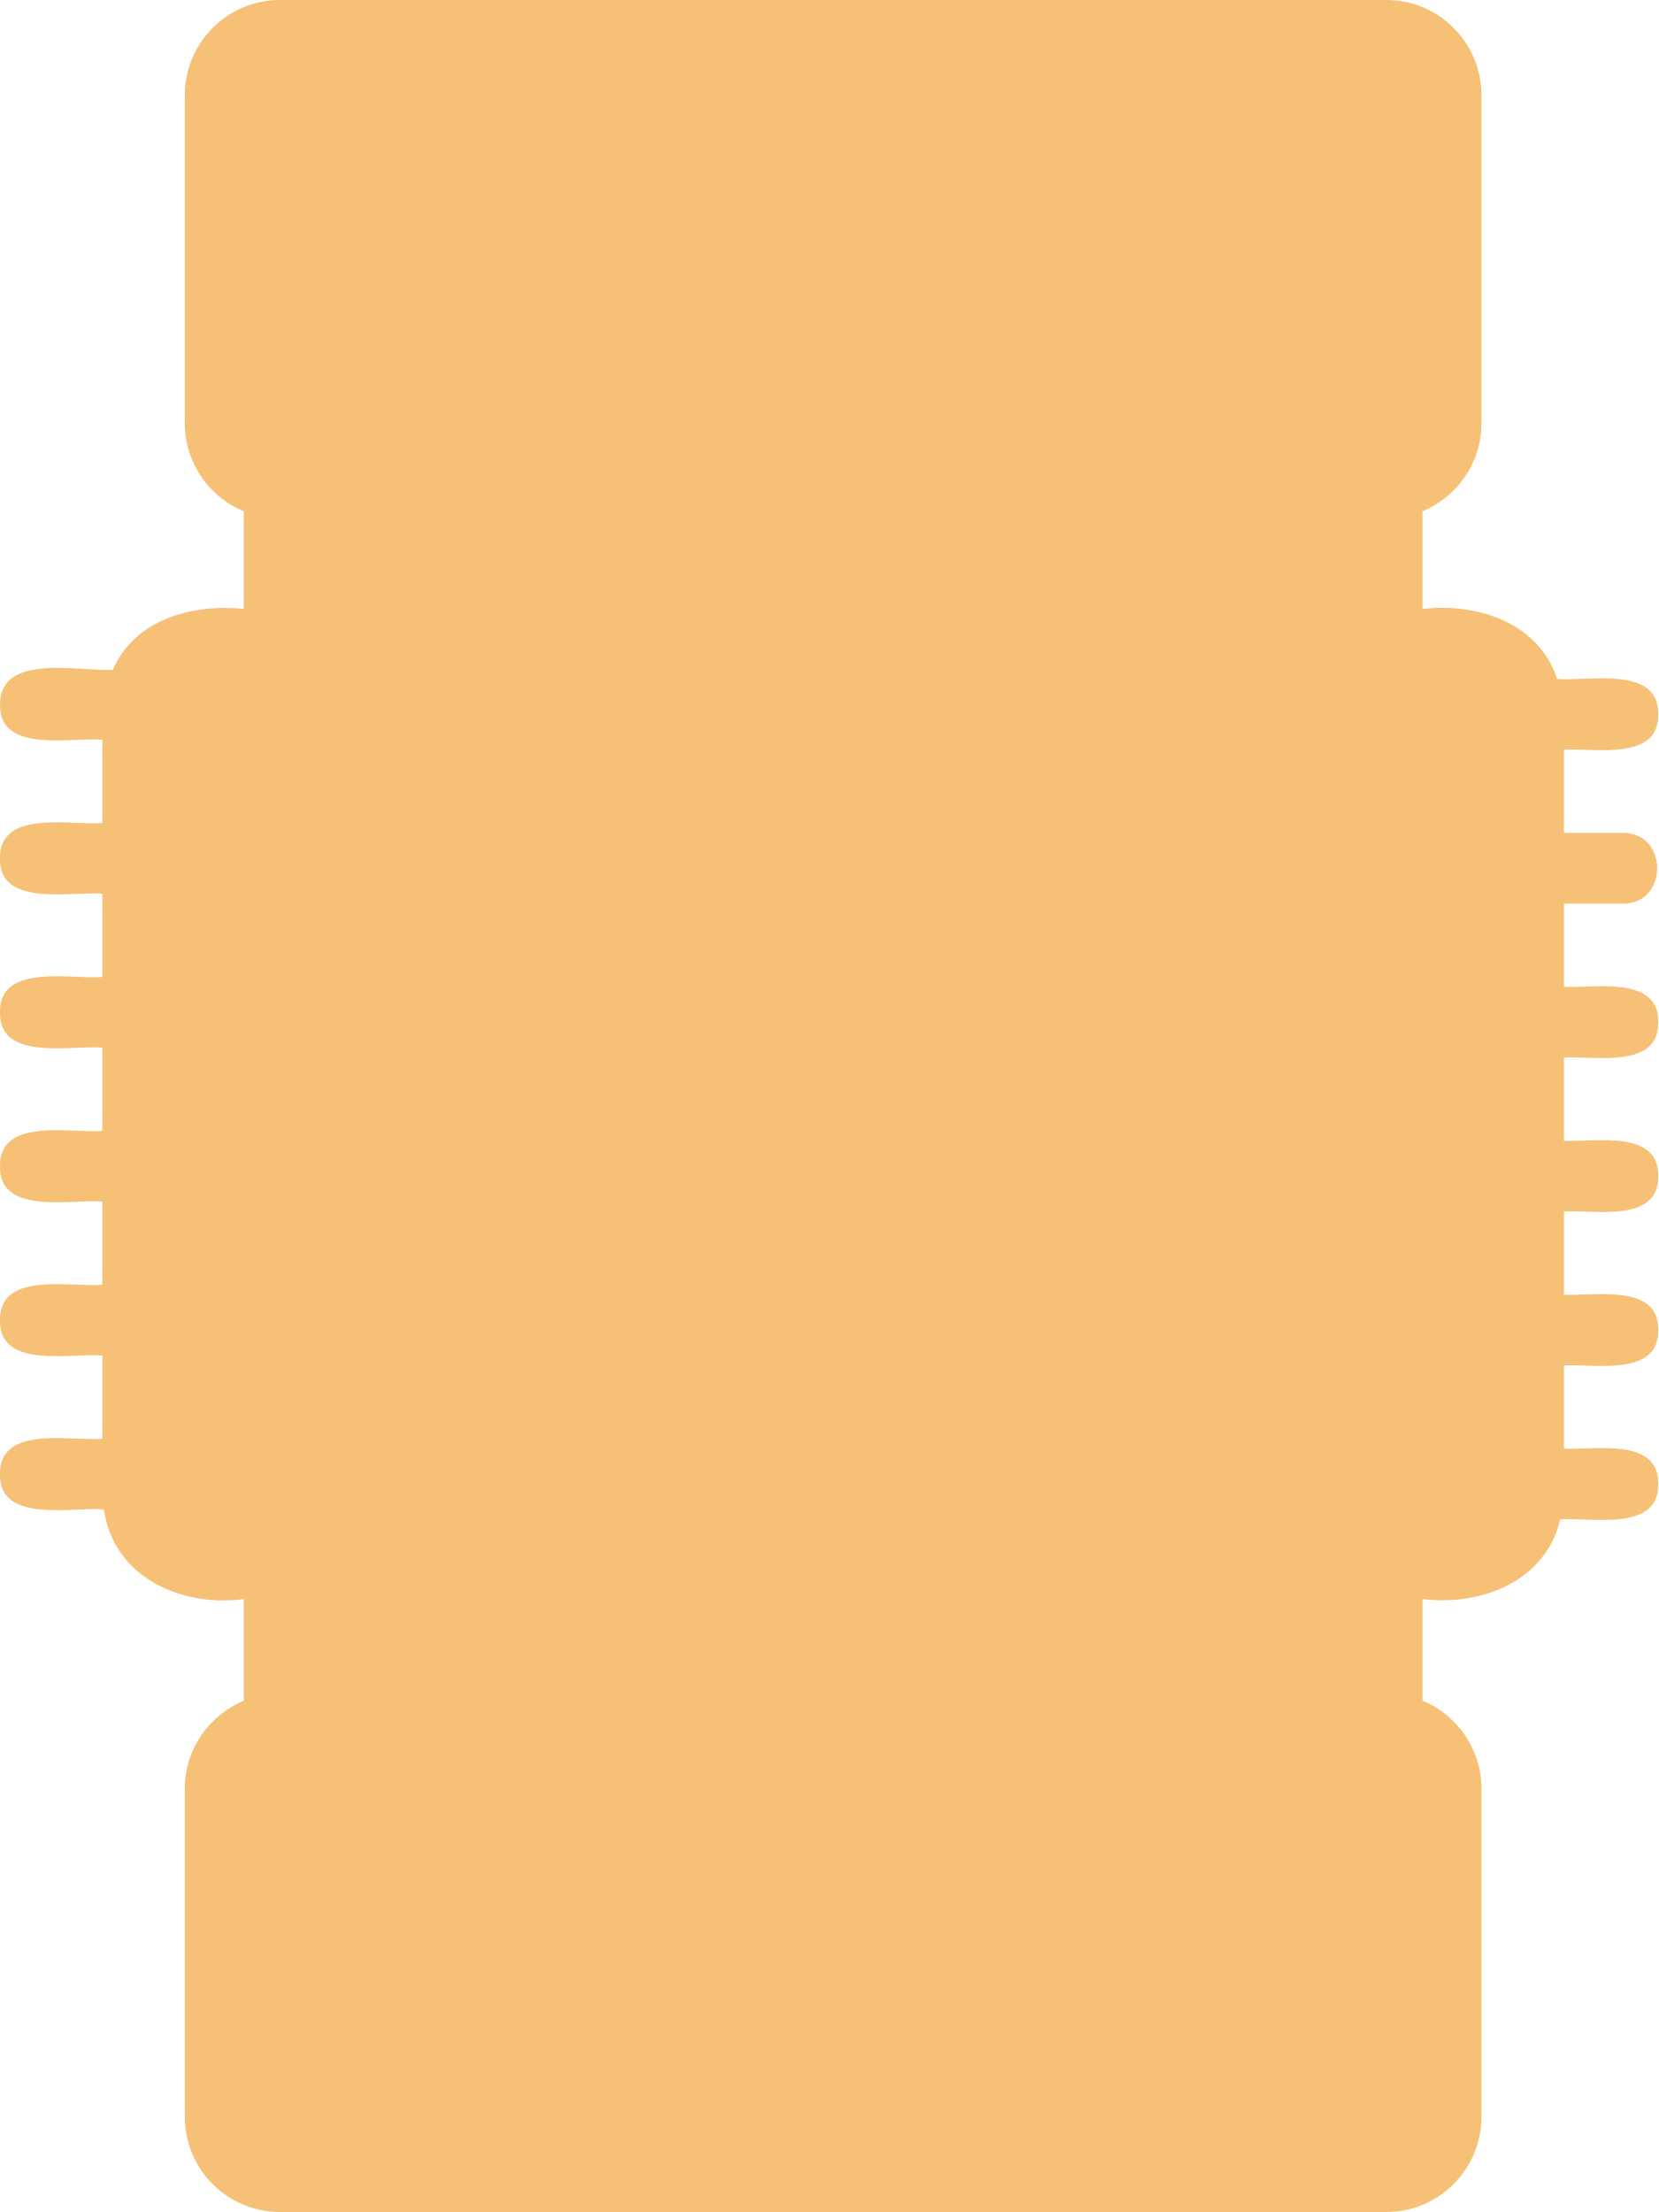
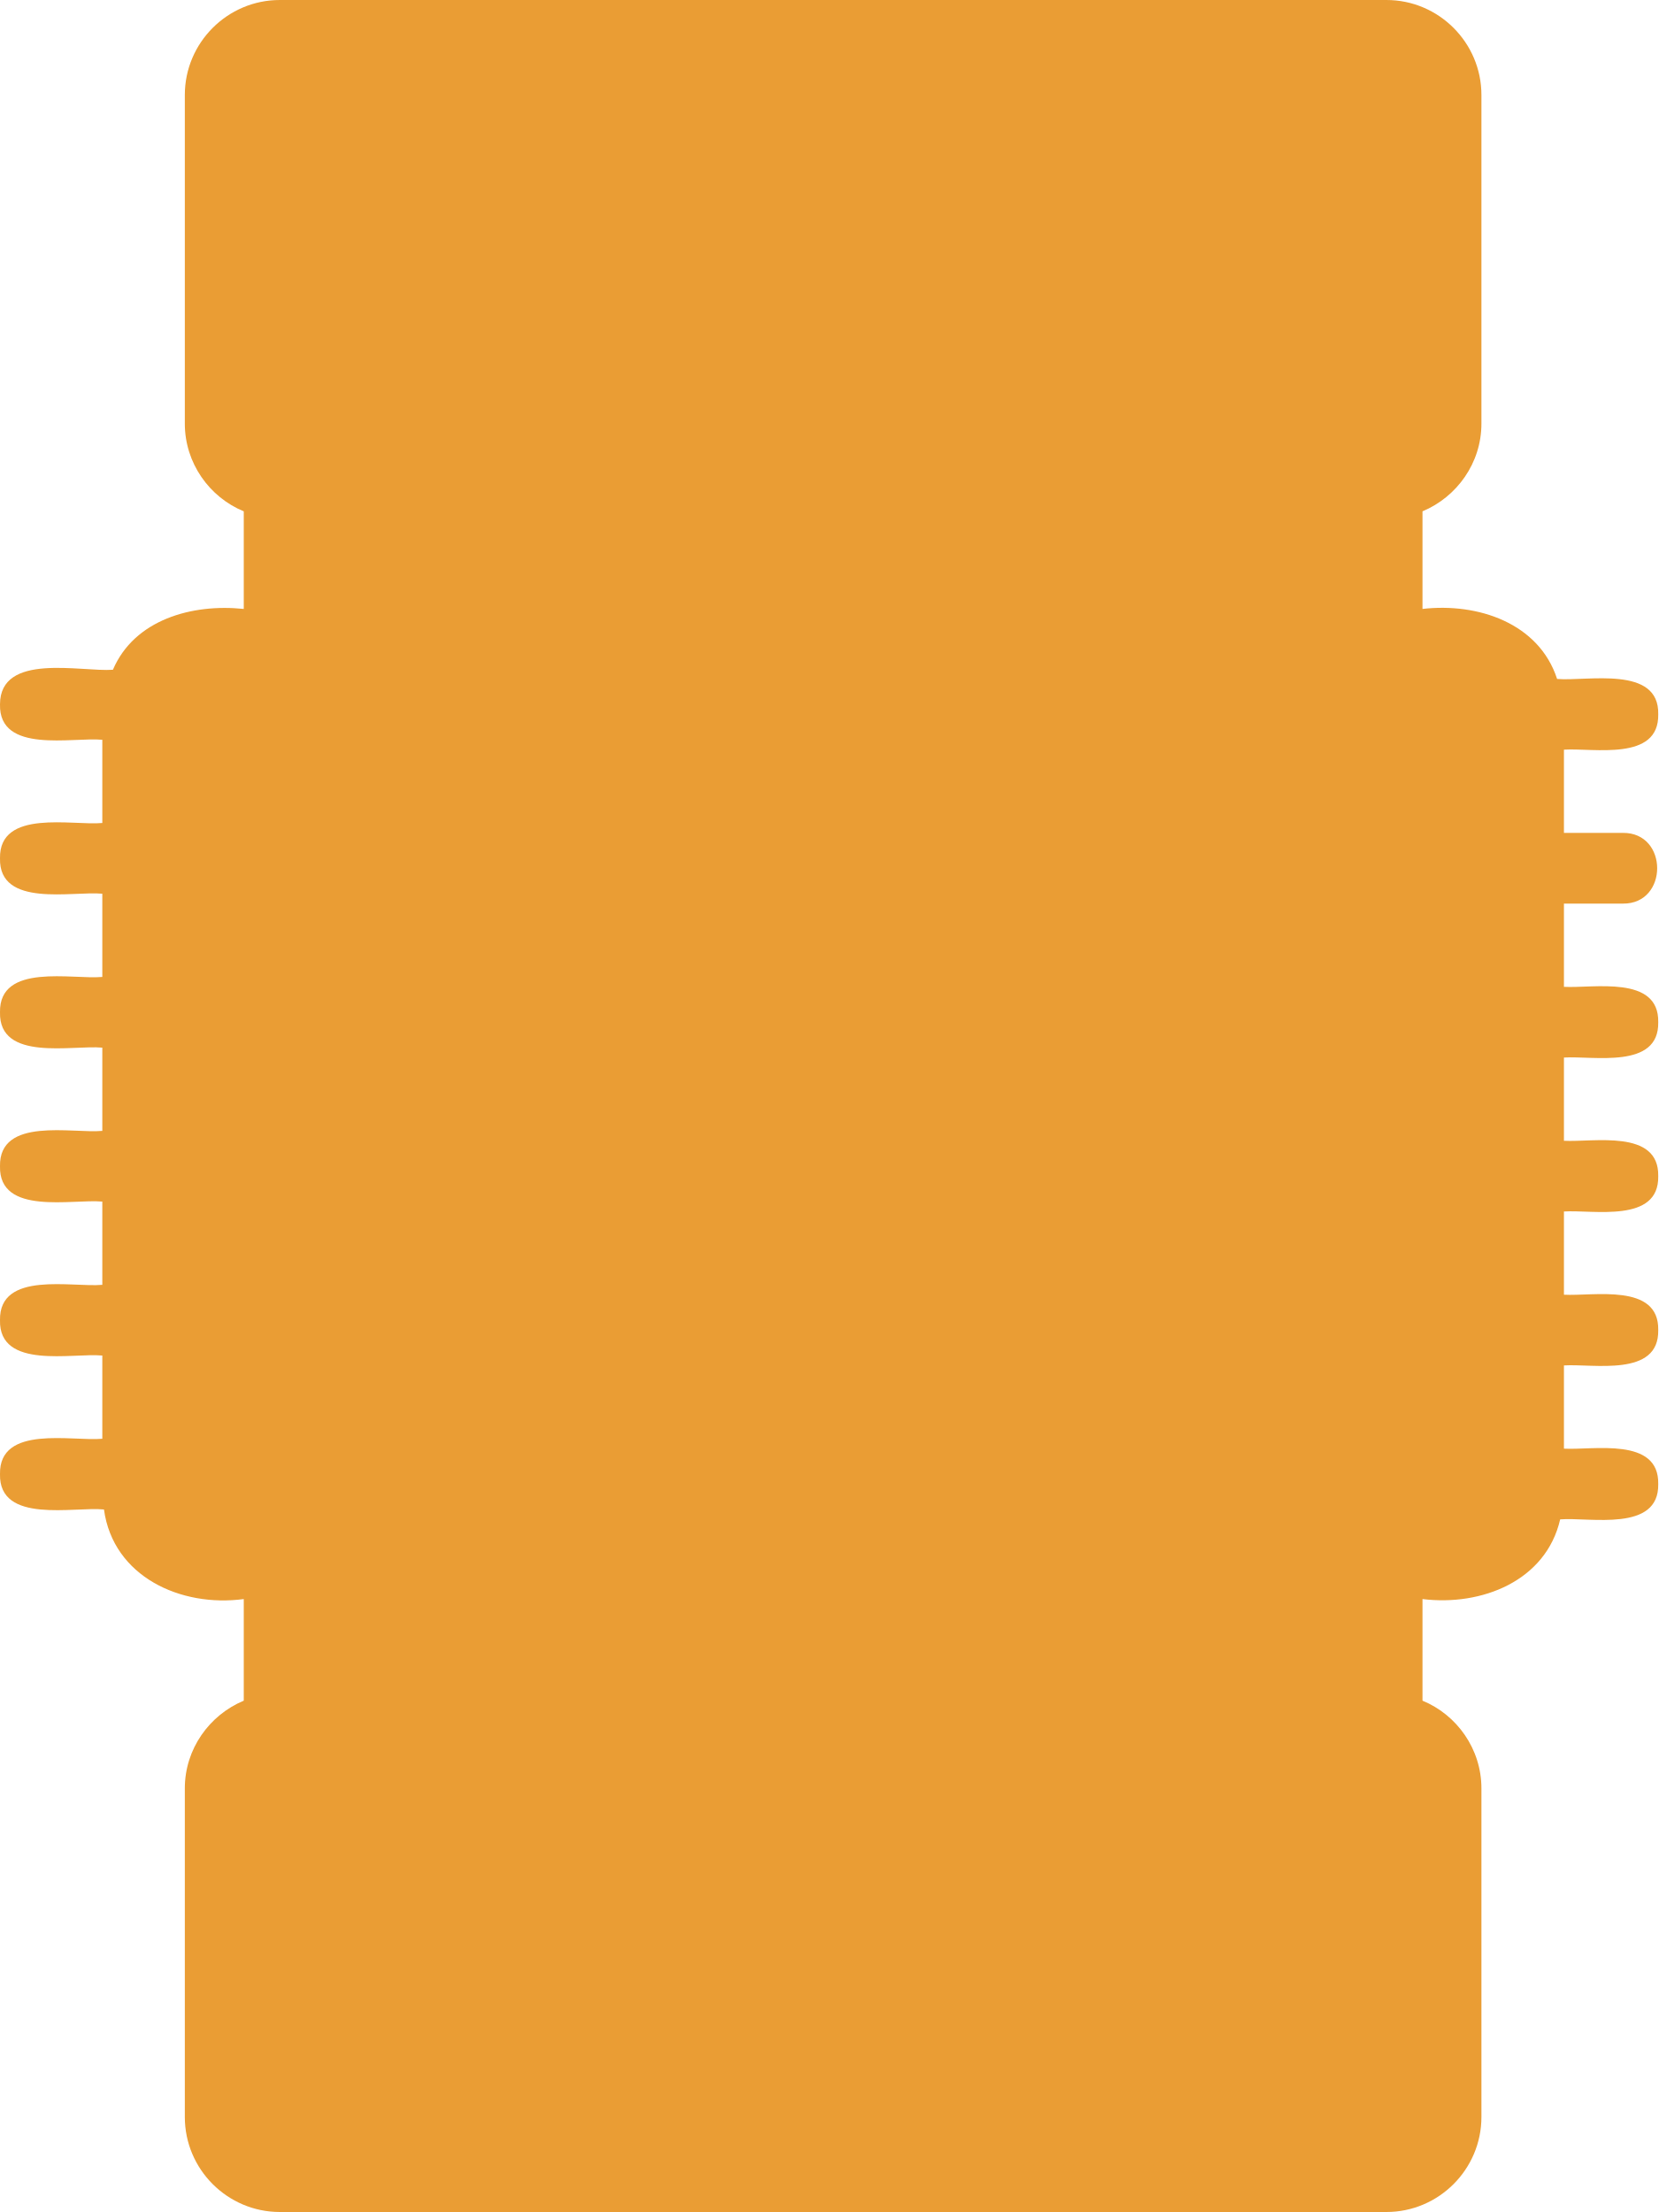
<svg xmlns="http://www.w3.org/2000/svg" id="Layer_1" data-name="Layer 1" viewBox="0 0 70.34 93.83">
  <defs>
    <style>
      .cls-1 {
        /* {# rcol(data.color.gold) #} */
-         fill: #f6c177;
+         fill: #ea9d34;
      }
    </style>
  </defs>
  <path class="cls-1" d="M68.84,38.33c1.94.02,1.94-3.02,0-3,0,0-2.5,0-2.5,0v-3.53c1.24-.08,4.04.51,4-1.5.05-2.09-3.03-1.39-4.29-1.5-.77-2.37-3.36-3.24-5.71-2.97v-4.14c1.46-.61,2.5-2.05,2.5-3.72V4.03c0-2.22-1.81-4.03-4.03-4.03H11.87c-2.22,0-4.03,1.81-4.03,4.03v13.94c0,1.67,1.04,3.12,2.5,3.72v4.14c-2.19-.23-4.64.45-5.55,2.58C3.44,28.51,0,27.66,0,29.88c-.05,2.11,3.08,1.38,4.34,1.5v3.53c-1.26.12-4.38-.61-4.34,1.5-.05,2.11,3.08,1.38,4.34,1.5v3.53c-1.26.12-4.38-.61-4.34,1.5-.05,2.11,3.08,1.38,4.34,1.5v3.53c-1.26.12-4.38-.61-4.34,1.5-.05,2.11,3.08,1.38,4.34,1.5v3.53c-1.26.12-4.38-.61-4.34,1.5-.05,2.11,3.08,1.38,4.34,1.5v3.53c-1.26.12-4.38-.61-4.34,1.5-.05,2.13,3.15,1.37,4.41,1.5.39,2.85,3.26,4.16,5.93,3.8v4.31c-1.46.61-2.5,2.05-2.5,3.72v13.94c0,2.22,1.81,4.03,4.03,4.03h46.94c2.22,0,4.03-1.81,4.03-4.03v-13.94c0-1.67-1.04-3.12-2.5-3.72v-4.31c2.51.31,5.24-.77,5.84-3.38,1.25-.1,4.2.56,4.16-1.5.04-2.01-2.76-1.43-4-1.5v-3.53c1.24-.08,4.04.51,4-1.5.04-2.01-2.76-1.43-4-1.5v-3.53c1.24-.08,4.04.51,4-1.5.04-2.01-2.76-1.43-4-1.5v-3.53c1.24-.08,4.04.51,4-1.5.04-2.01-2.76-1.43-4-1.5v-3.53h2.5Z" />
</svg>
